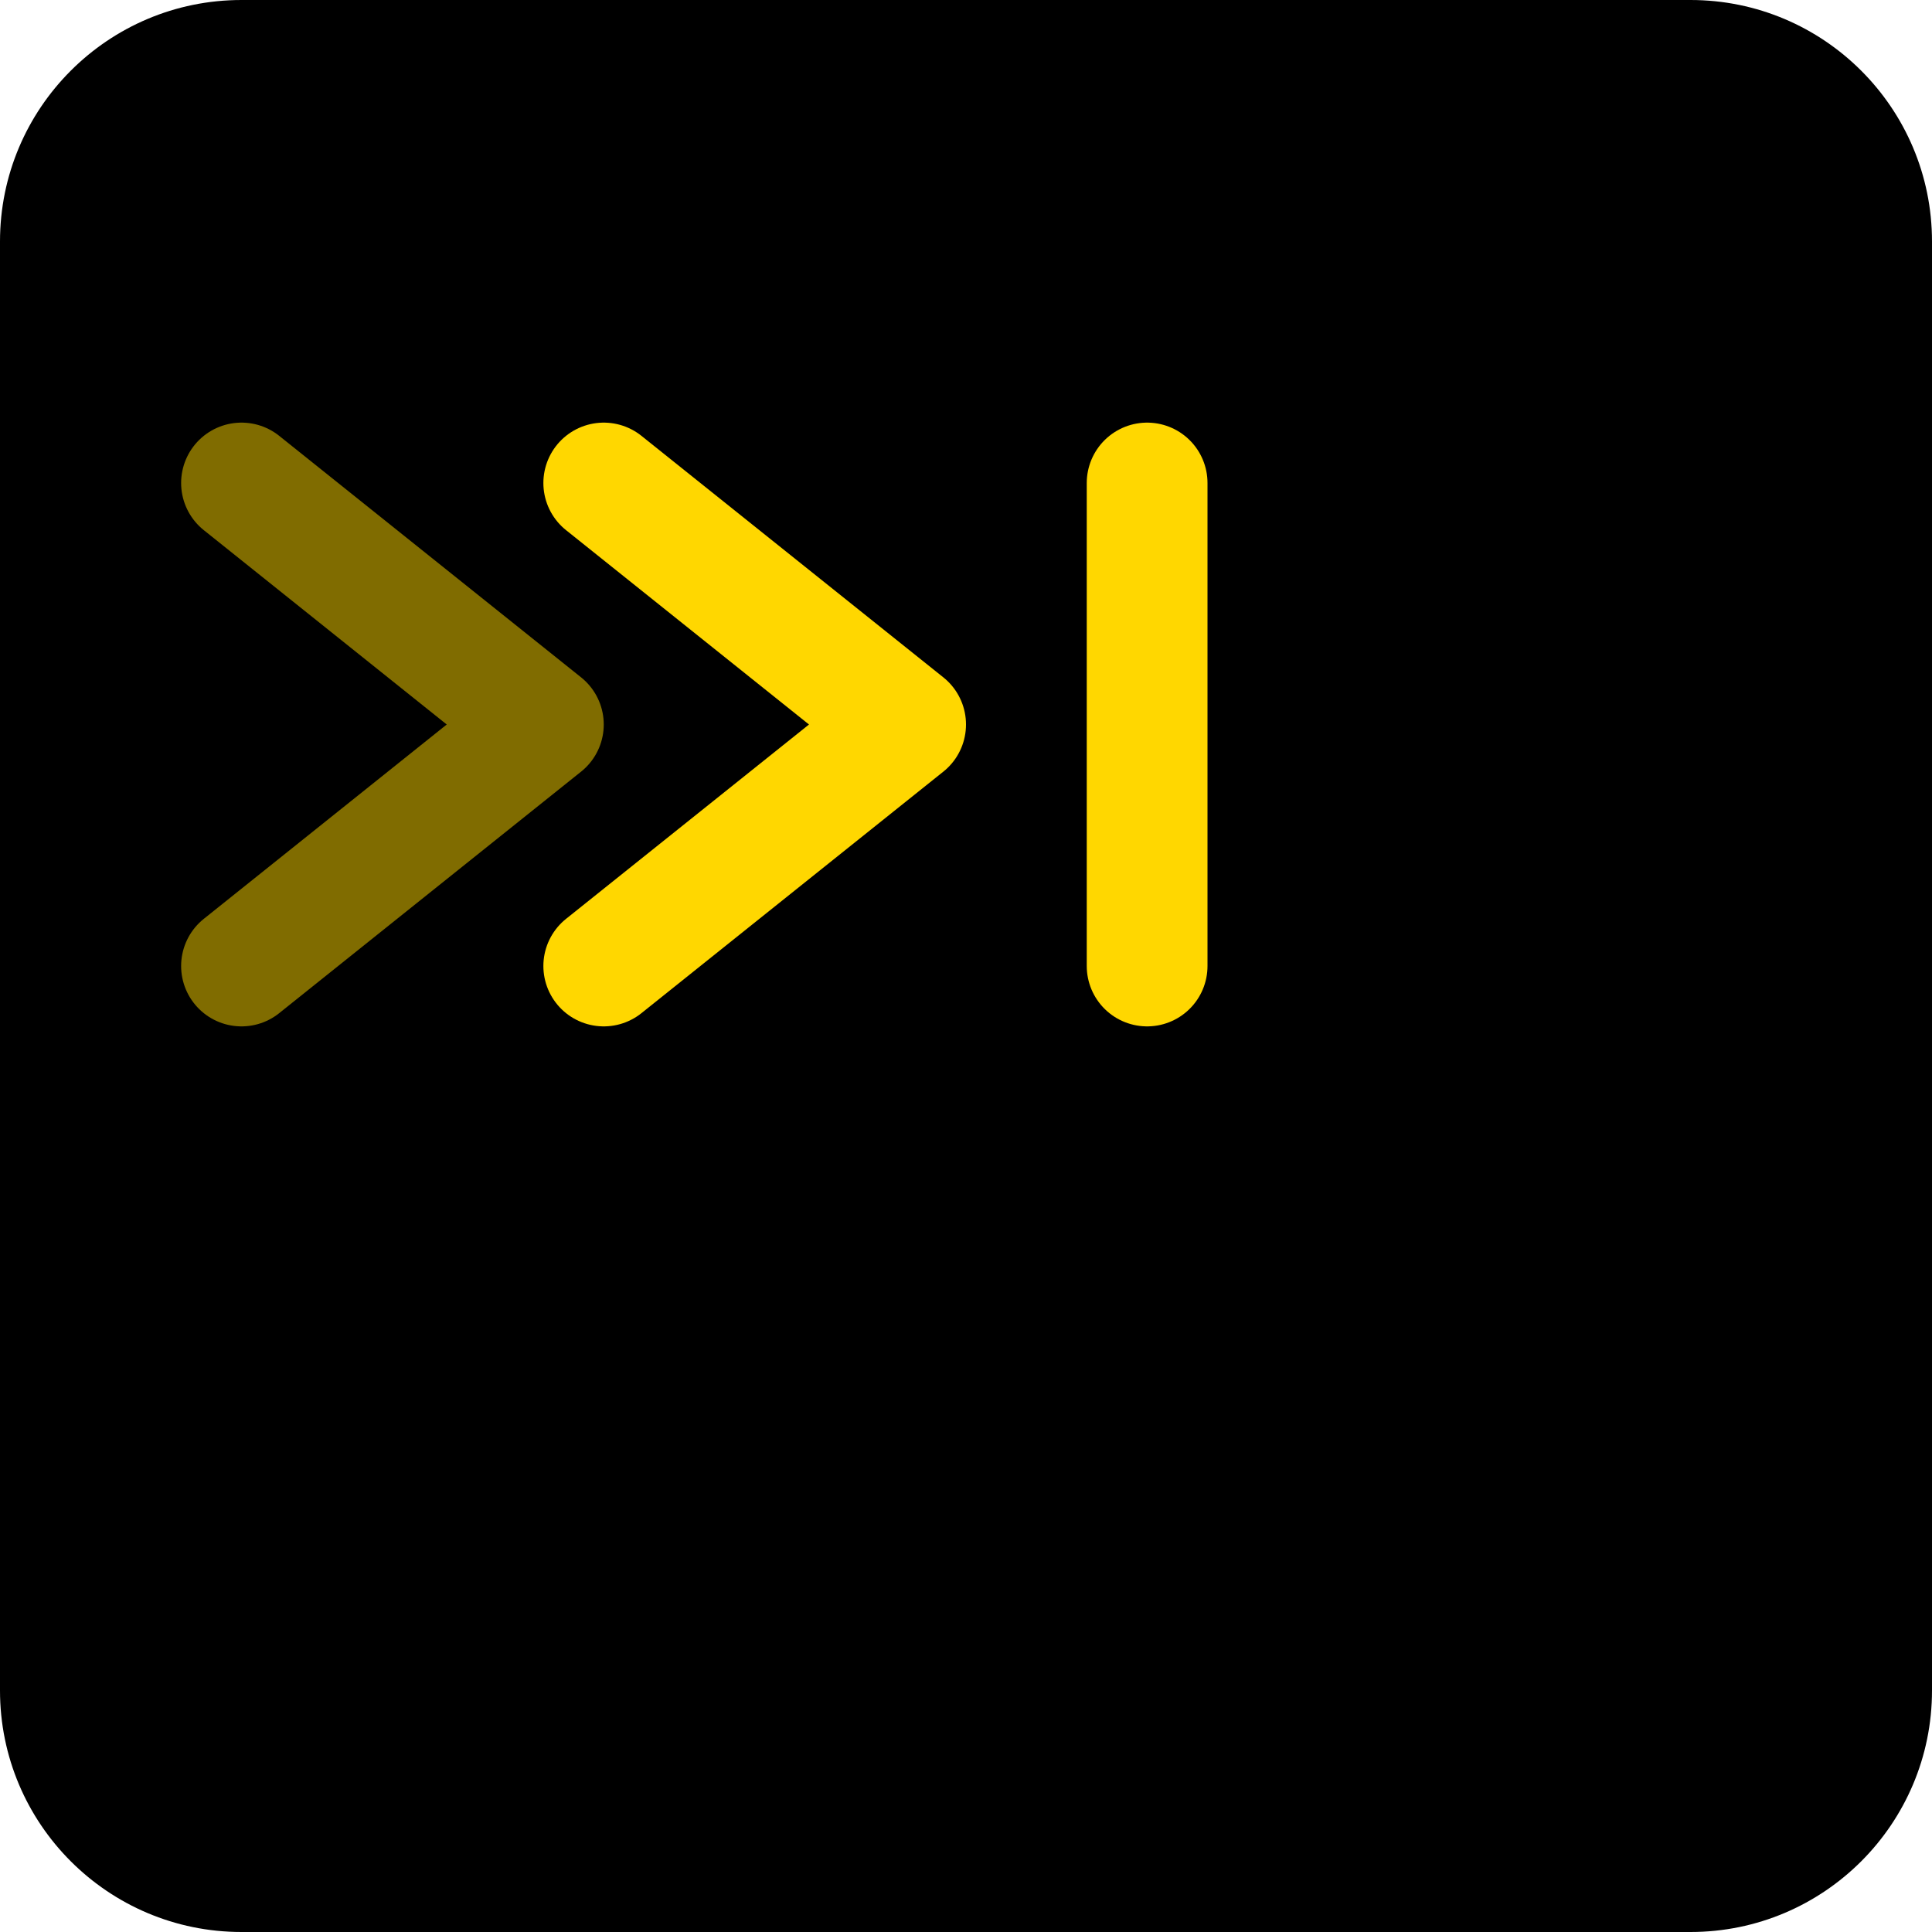
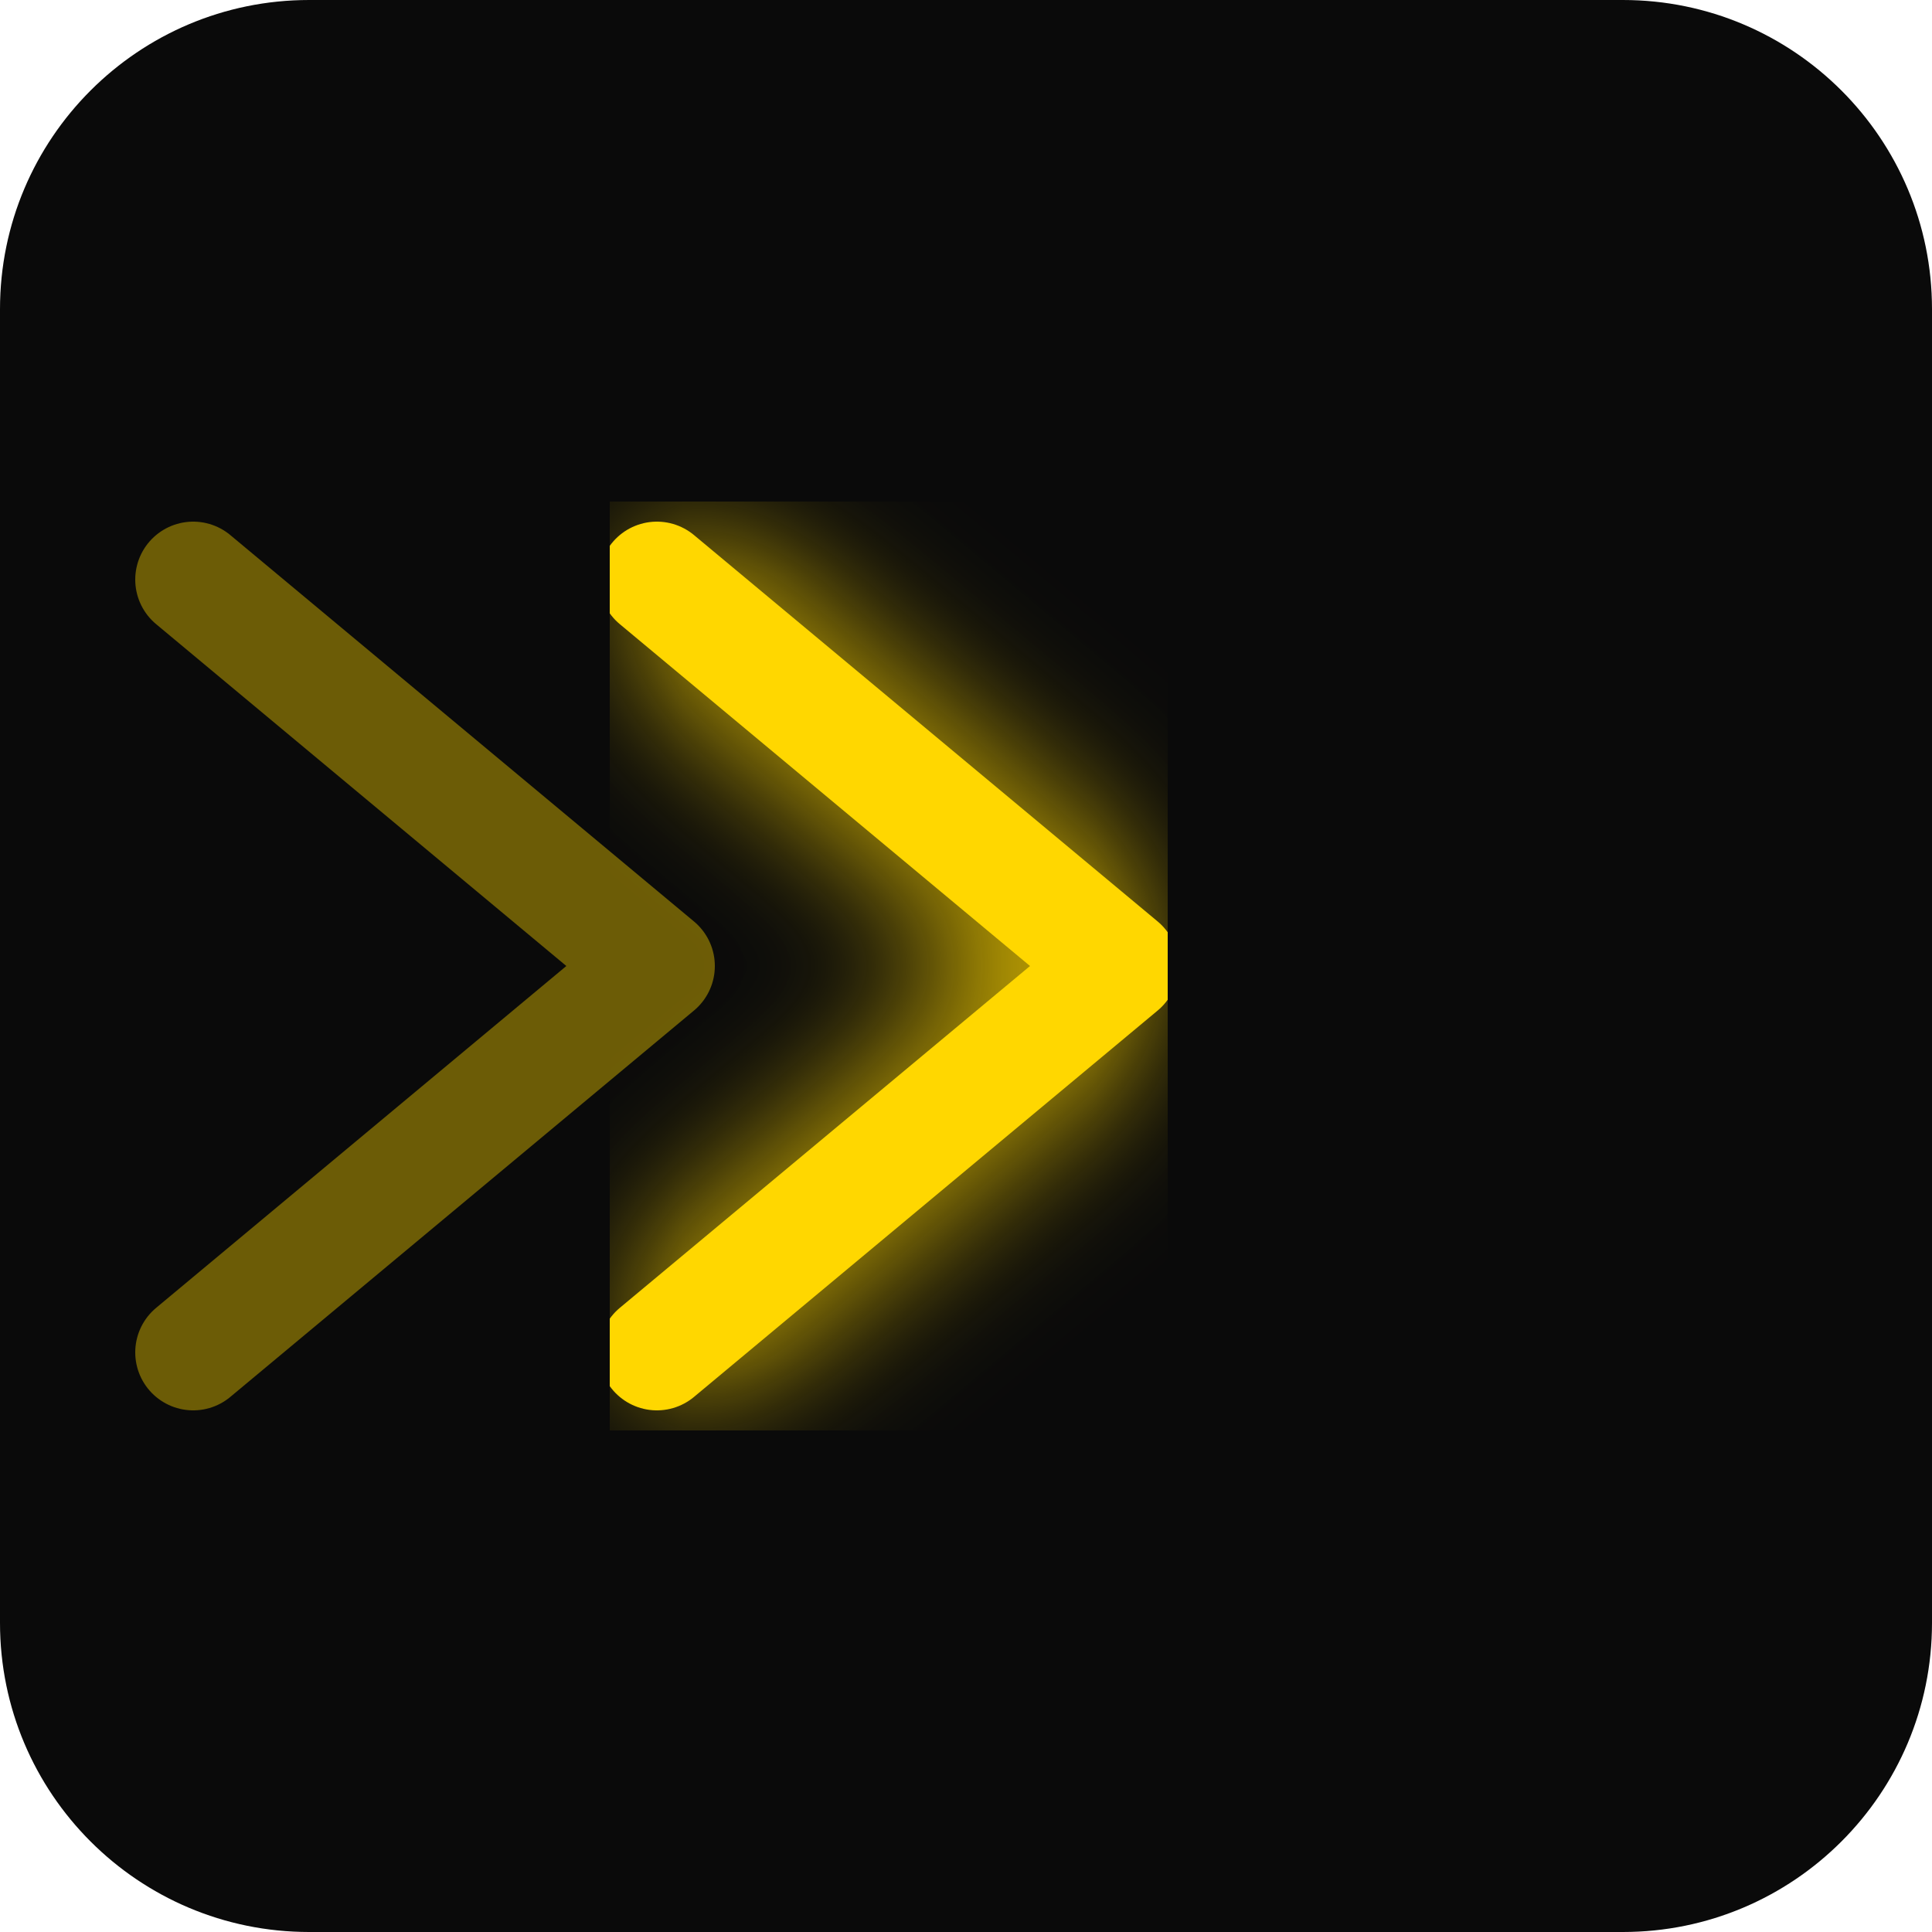
- <svg xmlns="http://www.w3.org/2000/svg" viewBox="0 0 32 32" width="32" height="32">
-   <rect width="32" height="32" fill="#000000" rx="4" />
-   <g transform="translate(4, 8)">
-     <path d="M0 8 L5 4 L0 0" fill="none" stroke="#FFD700" stroke-width="2" stroke-linecap="round" stroke-linejoin="round" opacity="0.5" />
-     <path d="M6 8 L11 4 L6 0" fill="none" stroke="#FFD700" stroke-width="2" stroke-linecap="round" stroke-linejoin="round" />
-     <line x1="15" y1="0" x2="15" y2="8" stroke="#FFD700" stroke-width="2" stroke-linecap="round" />
+ <svg xmlns="http://www.w3.org/2000/svg" viewBox="0 0 50 50" width="50" height="50">
+   <defs>
+     <filter id="logoGlow">
+       <feGaussianBlur stdDeviation="2" result="coloredBlur" />
+       <feMerge>
+         <feMergeNode in="coloredBlur" />
+         <feMergeNode in="SourceGraphic" />
+       </feMerge>
+     </filter>
+   </defs>
+   <rect width="50" height="50" fill="#0a0a0a" rx="8" />
+   <g transform="translate(5, 5)">
+     <path d="M0 20 L12 10 L0 0" fill="none" stroke="#FFD700" stroke-width="3" stroke-linecap="round" stroke-linejoin="round" stroke-opacity="0.4" transform="translate(0, 10)" />
+     <path d="M12 20 L24 10 L12 0" fill="none" stroke="#FFD700" stroke-width="3" stroke-linecap="round" stroke-linejoin="round" filter="url(#logoGlow)" transform="translate(0, 10)" />
+     <line x1="32" y1="8" x2="32" y2="32" stroke="#FFD700" stroke-width="2.5" stroke-linecap="round" filter="url(#logoGlow)" />
  </g>
</svg>
